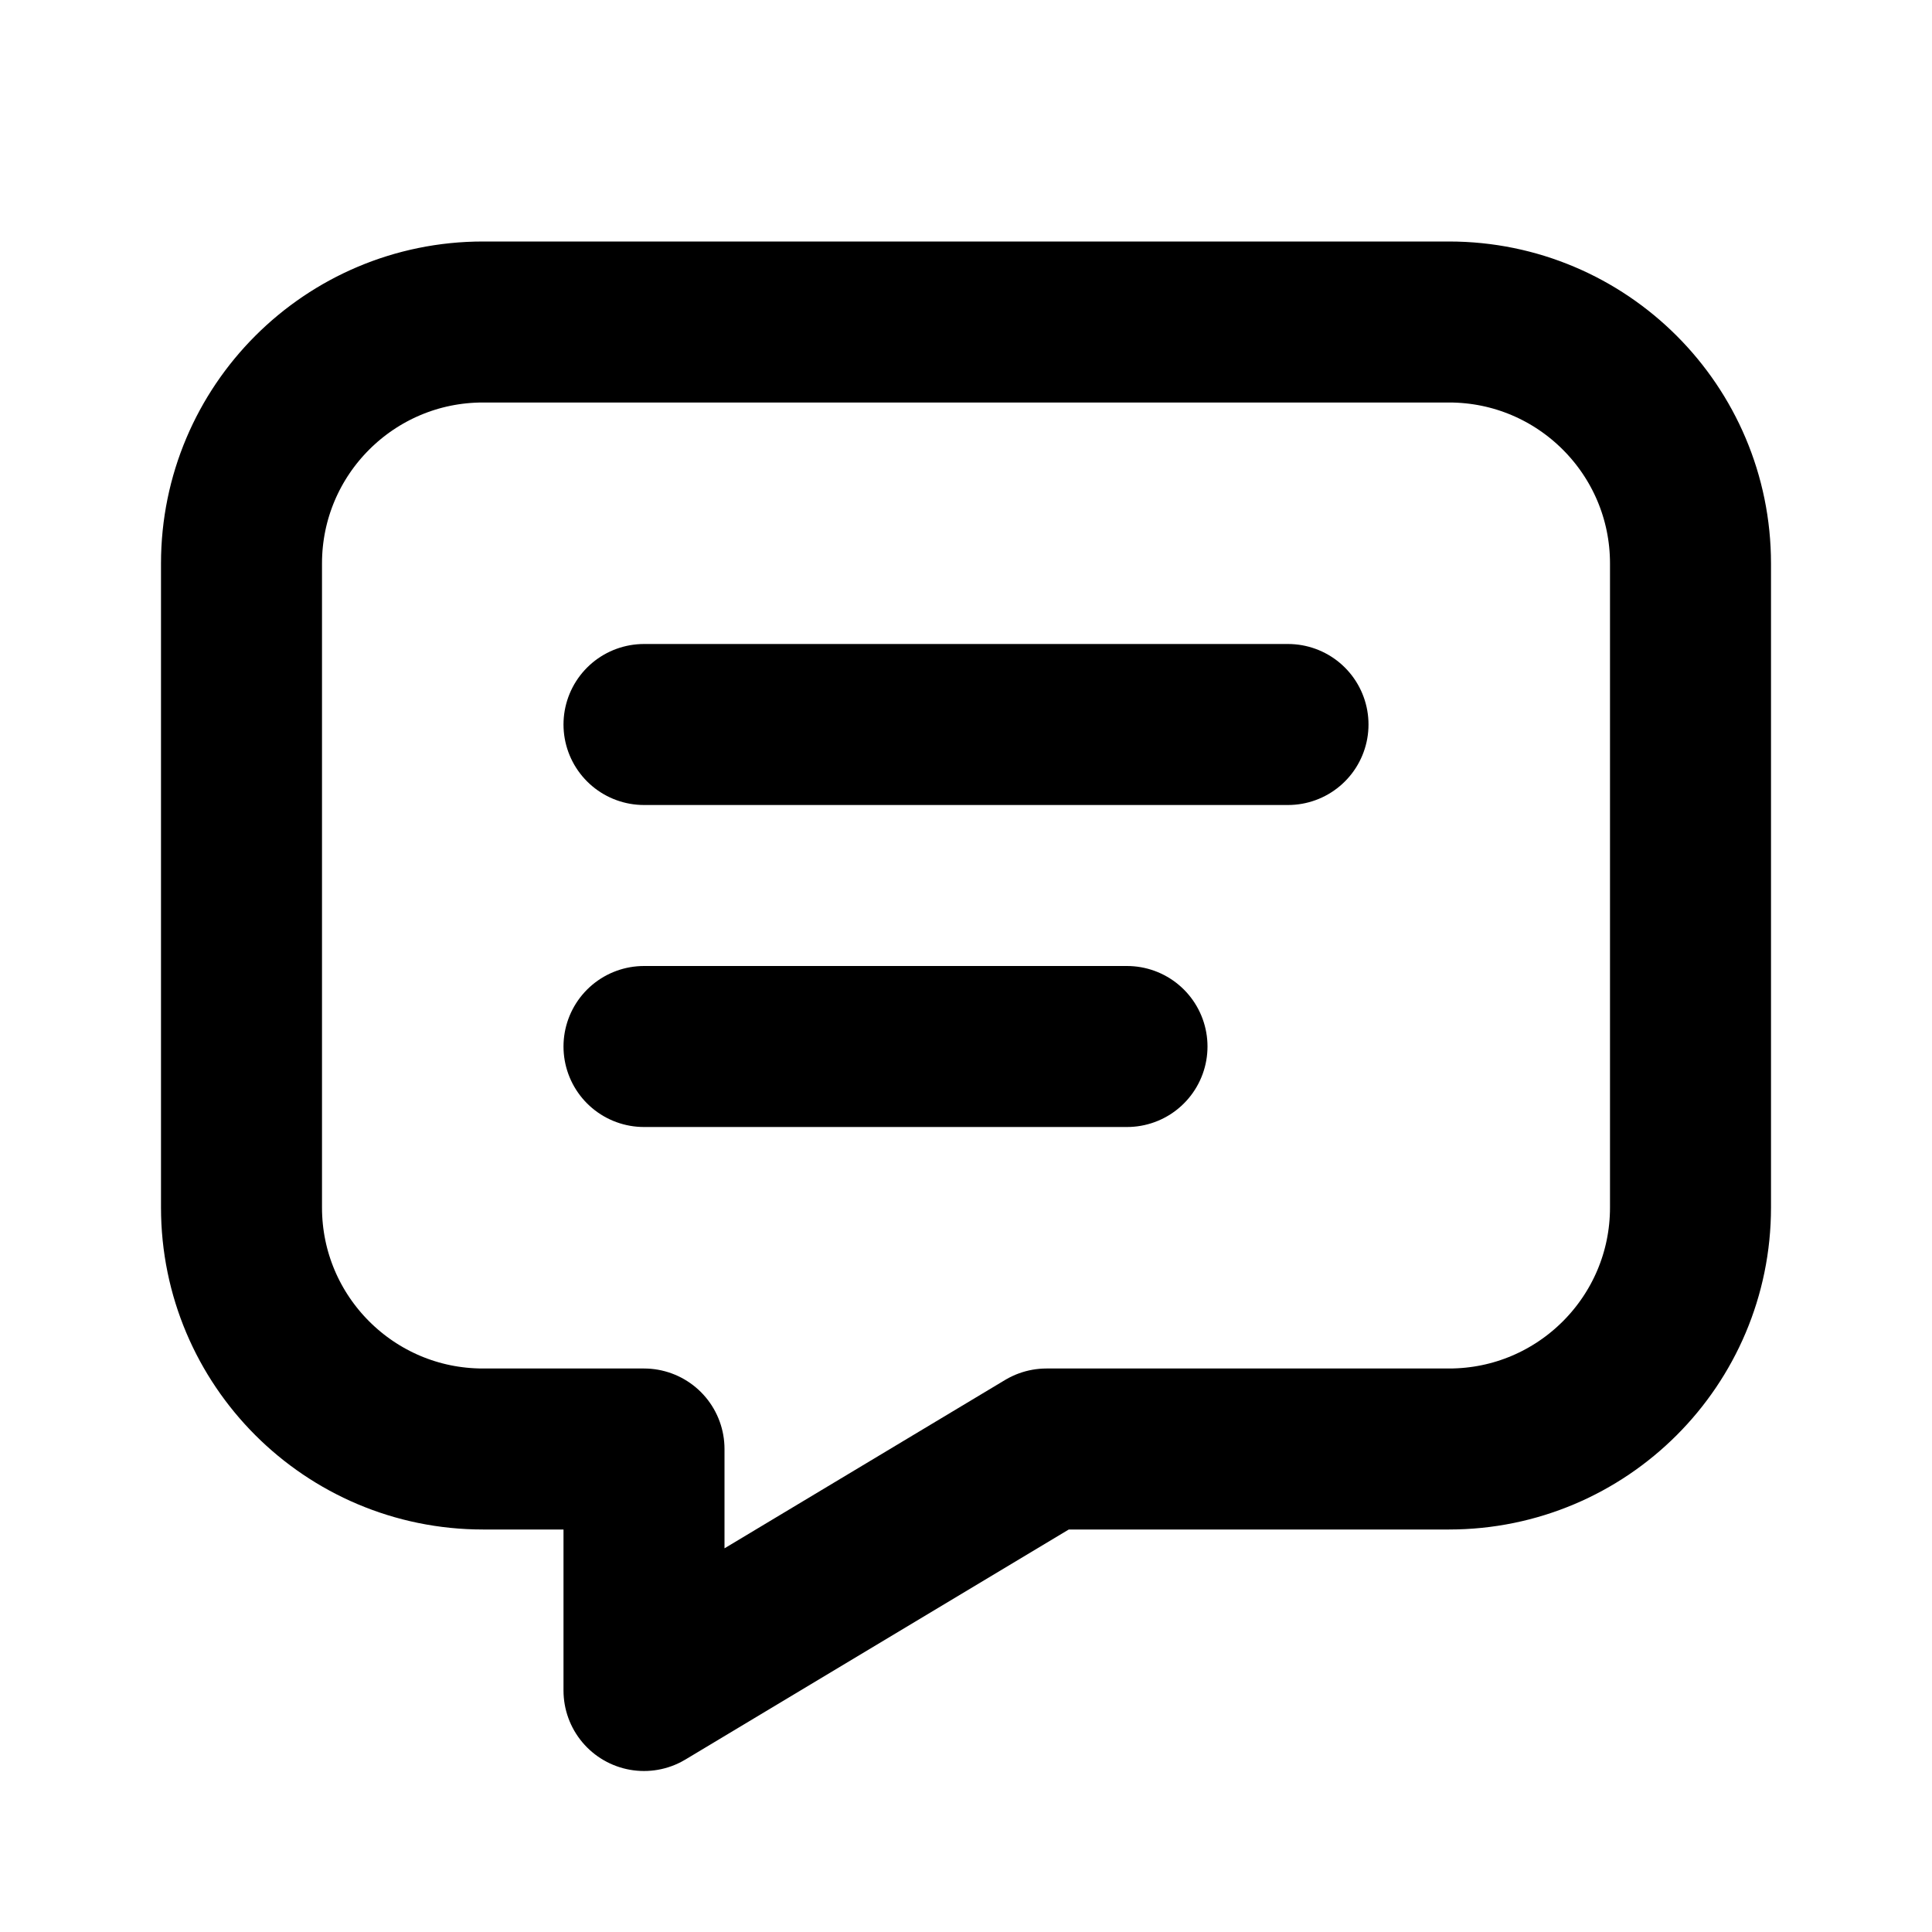
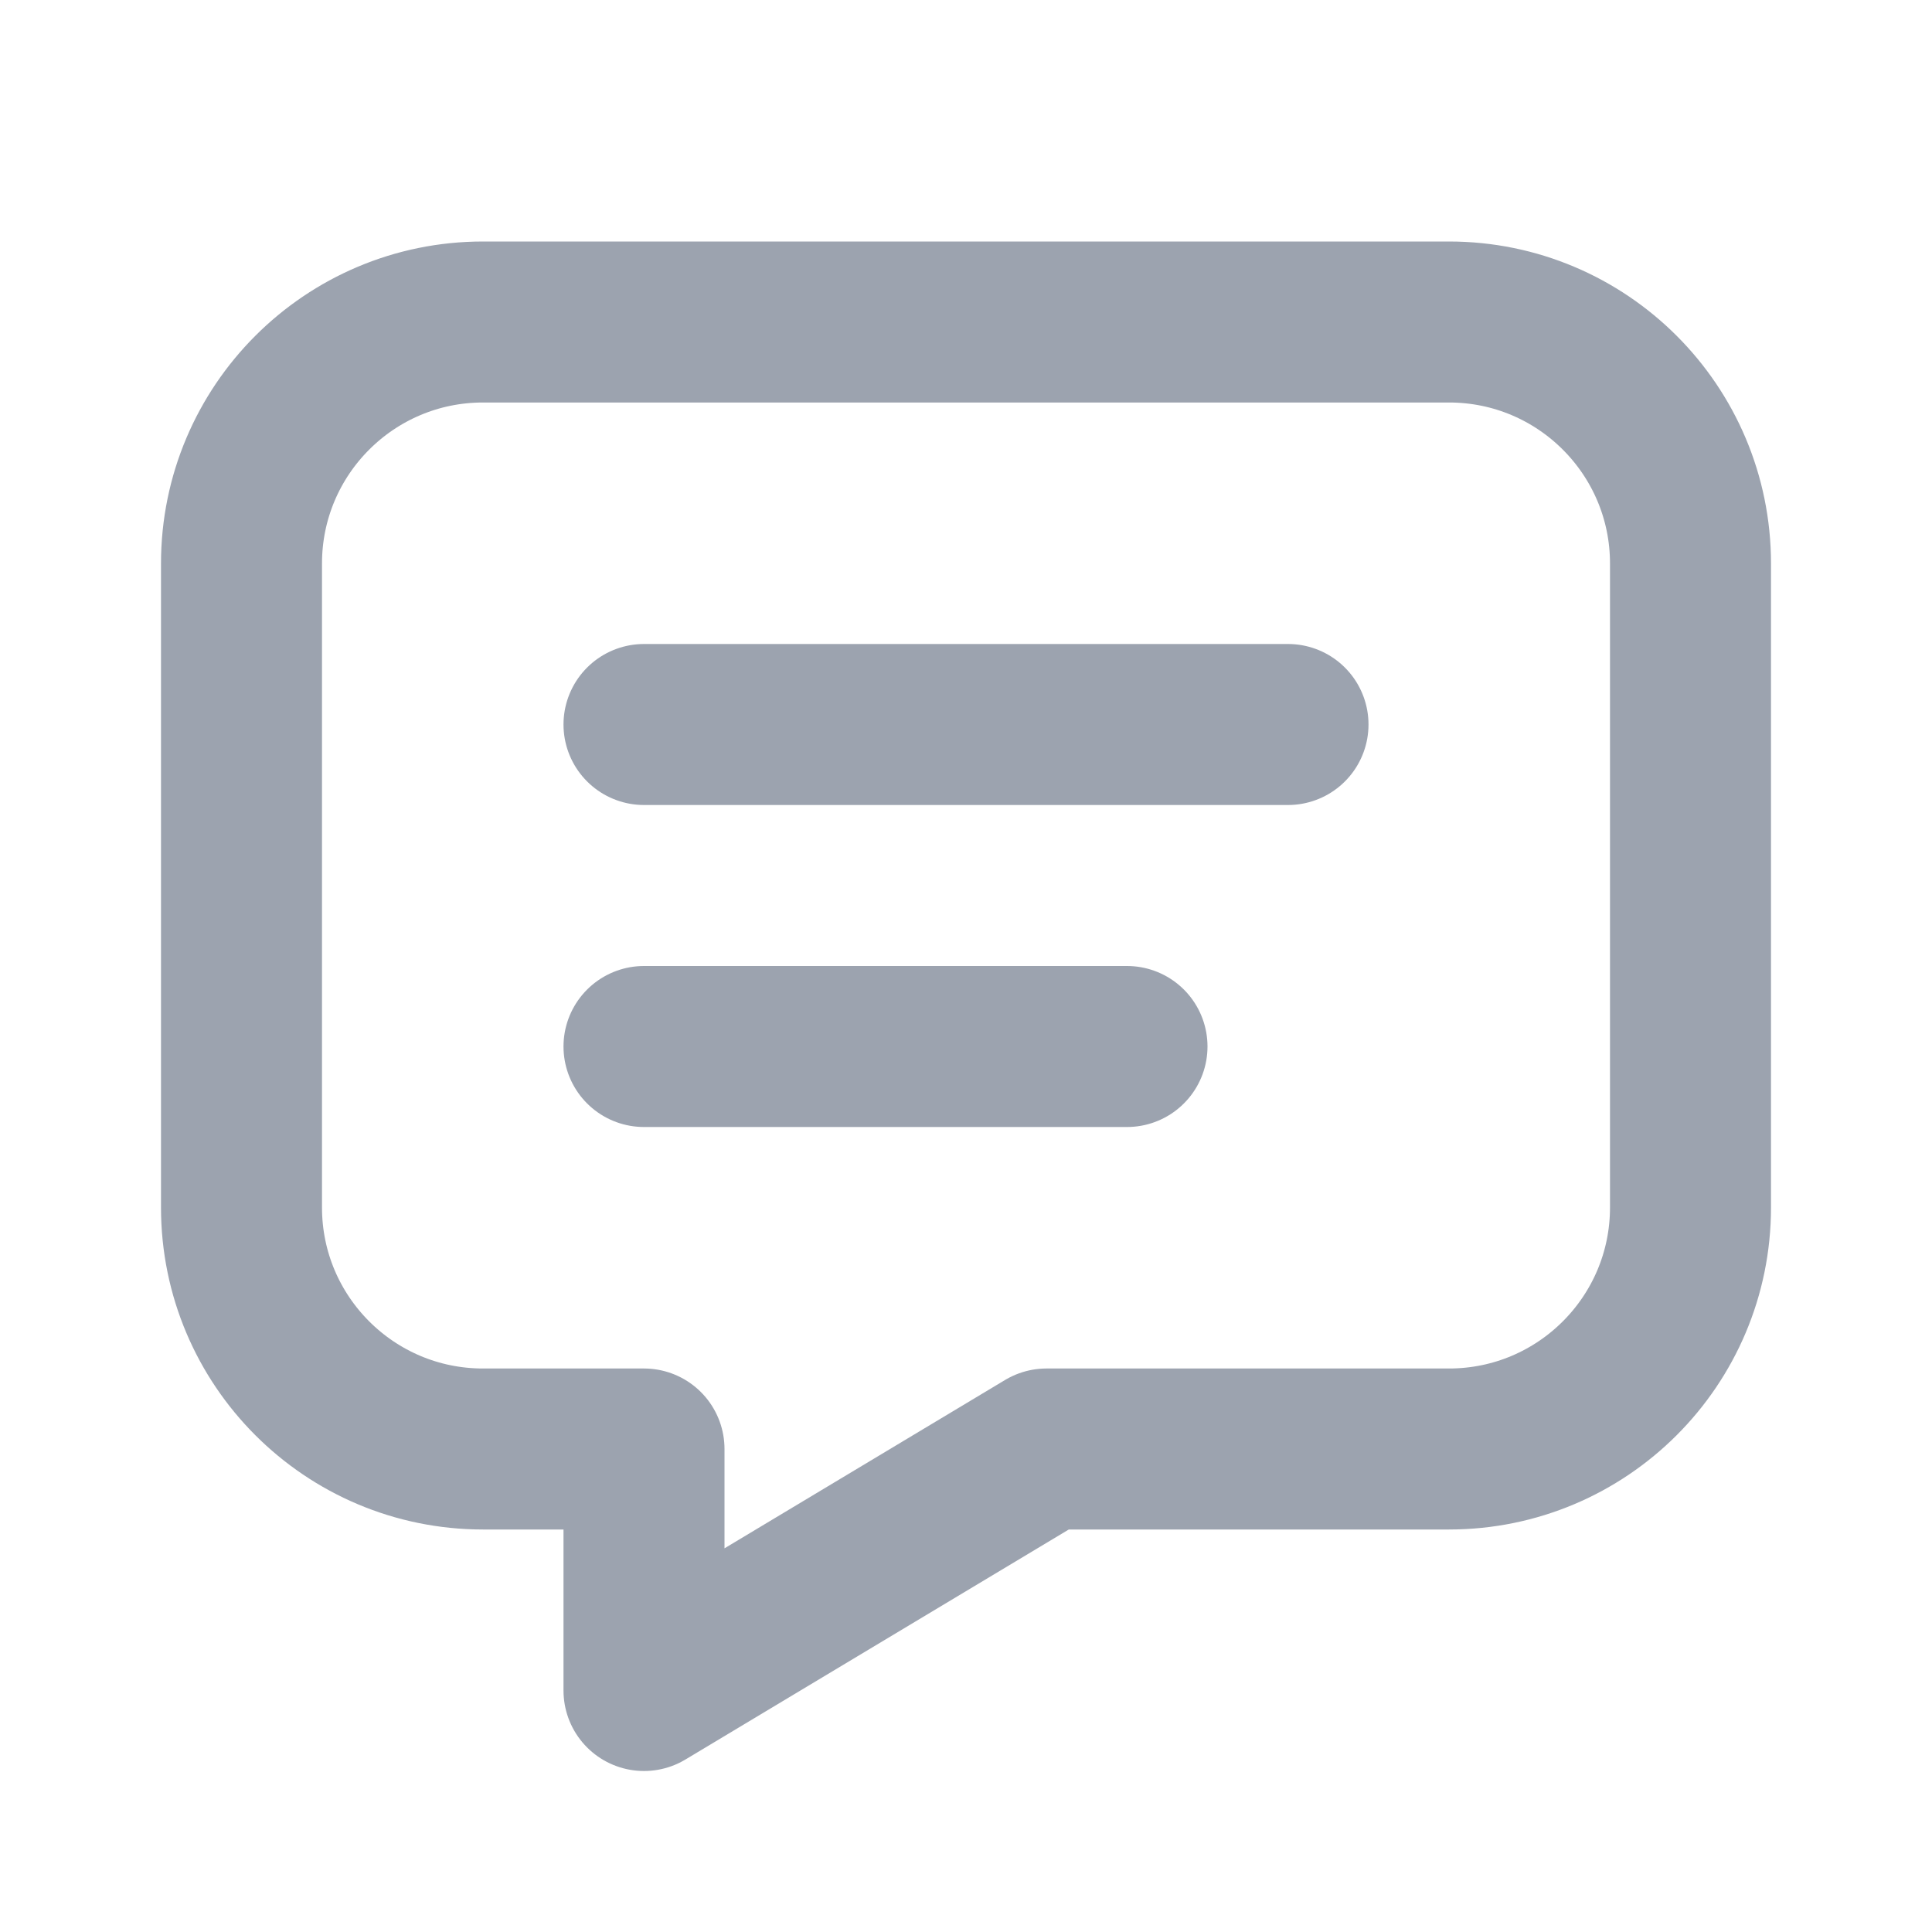
- <svg xmlns="http://www.w3.org/2000/svg" width="24" height="24" viewBox="0 0 24 24" fill="none" stroke="currentColor" stroke-width="2" stroke-linecap="round" stroke-linejoin="round" class="icon icon-tabler icons-tabler-outline icon-tabler-message">
+ <svg xmlns="http://www.w3.org/2000/svg" width="24" height="24" viewBox="0 0 24 24" fill="none" stroke="#9ca3af" stroke-width="2" stroke-linecap="round" stroke-linejoin="round" class="icon icon-tabler icons-tabler-outline icon-tabler-message">
  <path stroke="none" d="M0 0h24v24H0z" fill="none" />
  <path d="M8 9h8" />
  <path d="M8 13h6" />
  <path d="M18 4a3 3 0 0 1 3 3v8a3 3 0 0 1 -3 3h-5l-5 3v-3h-2a3 3 0 0 1 -3 -3v-8a3 3 0 0 1 3 -3h12" />
</svg>
